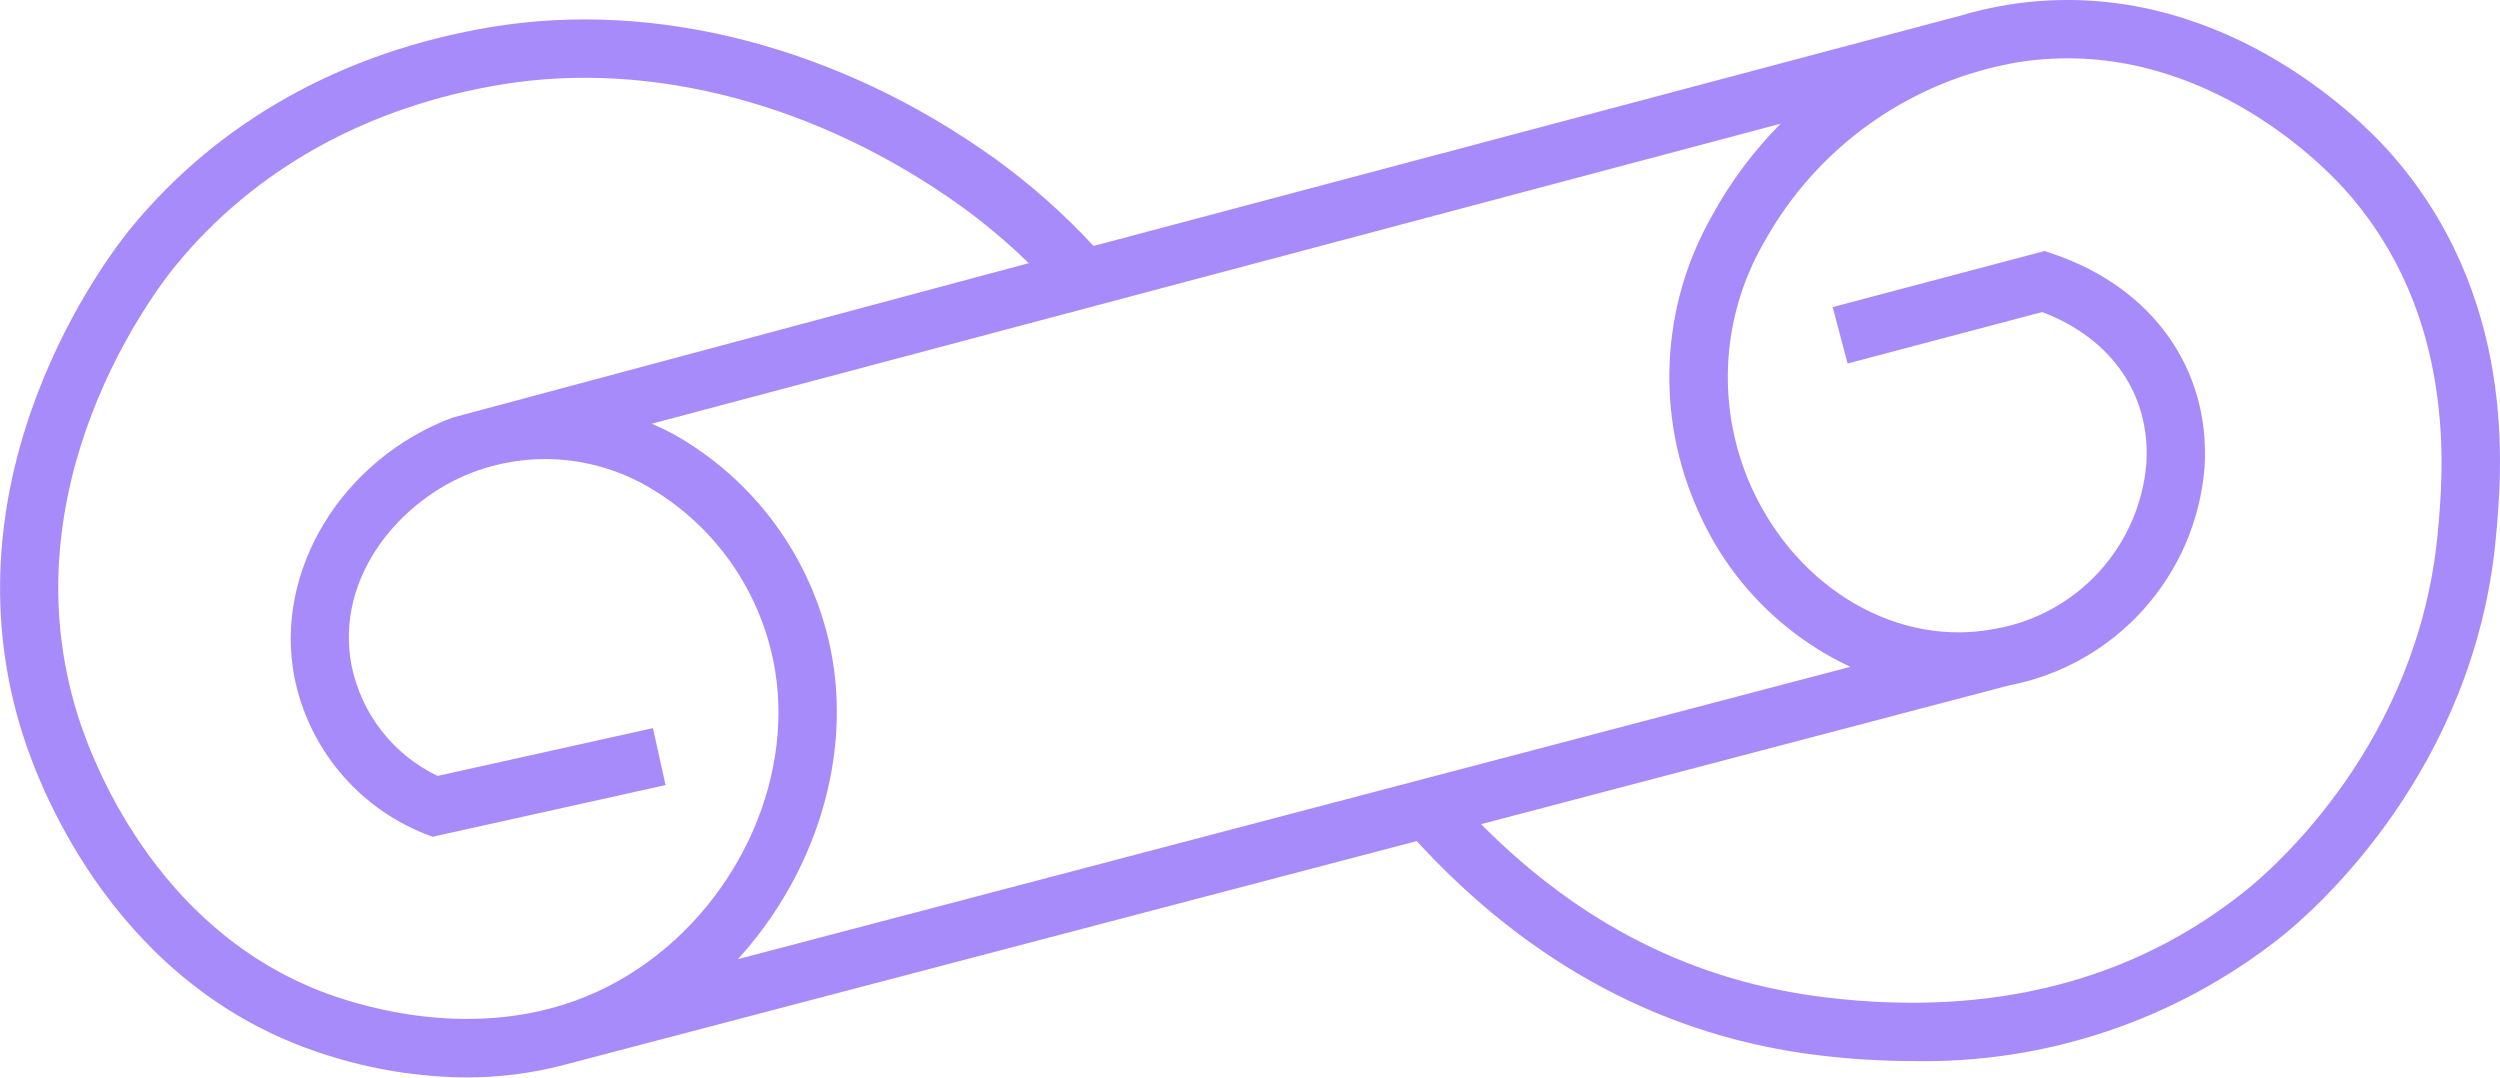
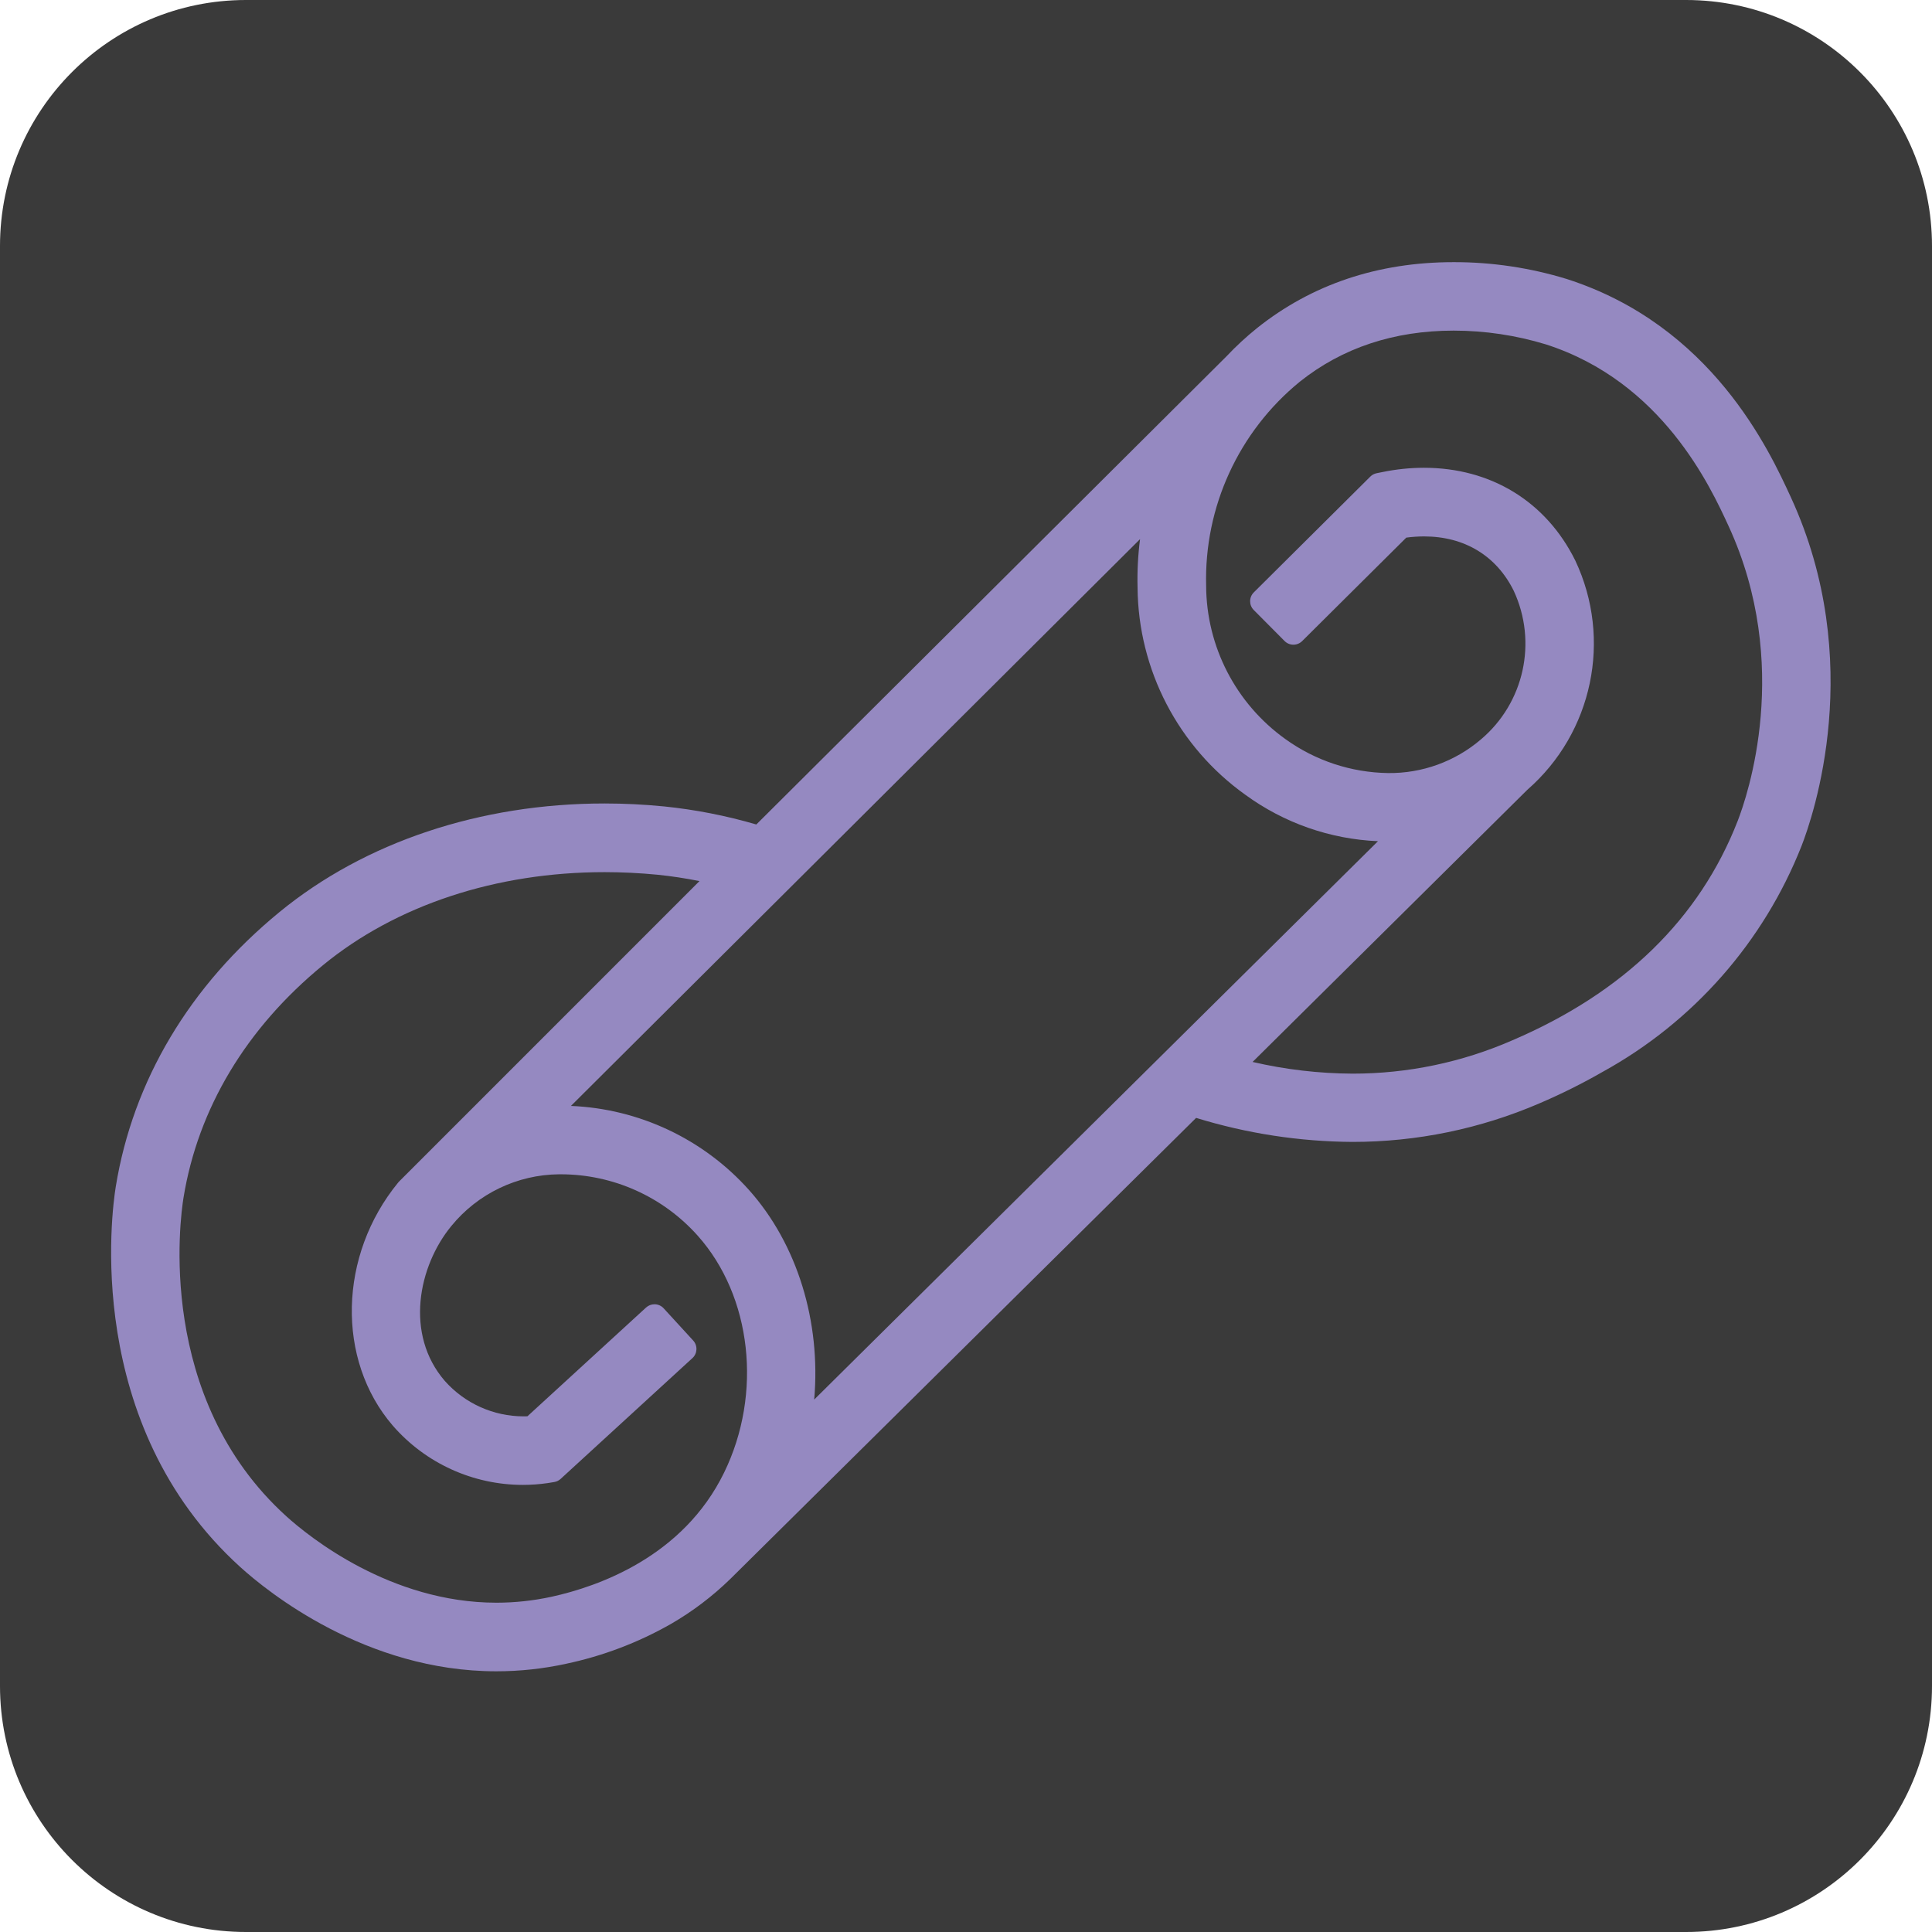
- <svg xmlns="http://www.w3.org/2000/svg" version="1.1" width="60.485mm" height="26.067mm">
-   <svg width="60.485mm" height="26.067mm" viewBox="0 0 171.454 73.892">
-     <path d="M75,16.868a45.932,45.932,0,0,0-6.781-6c-10.6-7.6-23.161-10.889-34.461-9.025-10.21,1.68-18.8,6.476-24.837,13.869C7.56,17.38-4.2,32.5,1.6,50.5,2.88,54.477,8.16,67.809,22.249,72.307a32.162,32.162,0,0,0,9.756,1.585,26.292,26.292,0,0,0,6.517-.817L97.16,57.684c7.8,8.5,17.1,13.448,27.653,14.7a54.1,54.1,0,0,0,6.354.386,39.391,39.391,0,0,0,25.326-8.554c2.191-1.754,13.192-11.318,14.677-27.312.425-4.574,1.554-16.726-7.478-26.689C161.851,8.187,151.948-1.83,137.911.294a26.444,26.444,0,0,0-3.565.809ZM116.51,35.145A21.2,21.2,0,0,0,126.9,45.733l-76.3,20.051c5.335-5.837,7.889-13.947,6.348-21.34A21.971,21.971,0,0,0,46.231,29.8c-.5-.277-1.014-.514-1.529-.742L122.118,8.483a27.982,27.982,0,0,0-4.713,6.331A22.337,22.337,0,0,0,116.51,35.145Zm-85.488-6.5C23.458,31.491,18.8,39.116,20.178,46.383a14.644,14.644,0,0,0,8.935,10.791l.56.212,15.971-3.543-.866-3.905L30.007,53.215a10.778,10.778,0,0,1-5.9-7.58c-1.167-6.131,3.418-11.4,8.324-13.243A14.043,14.043,0,0,1,44.3,33.3a17.921,17.921,0,0,1,8.722,11.957c1.608,7.714-2.185,16.415-9.224,21.159C36.3,71.477,27.84,69.891,23.464,68.5,11.2,64.579,6.539,52.791,5.4,49.271.252,33.284,10.8,19.739,12.018,18.247,17.431,11.62,25.173,7.313,34.407,5.794,44.672,4.1,56.141,7.14,65.888,14.124a40.989,40.989,0,0,1,4.667,3.925ZM137.791,47.005a16.574,16.574,0,0,0,13.4-14.927c.435-6.731-3.552-12.352-10.4-14.669l-.57-.193-14.532,3.846,1.023,3.868L140.057,21.4c4.79,1.828,7.45,5.688,7.143,10.424a12.575,12.575,0,0,1-10.308,11.291c-6.646,1.324-13.538-2.634-16.746-9.632a18.423,18.423,0,0,1,.779-16.763A24.609,24.609,0,0,1,138.511,4.249c12.022-1.818,20.617,6.891,22.218,8.656,7.849,8.658,6.838,19.537,6.458,23.633-1.336,14.385-11.225,22.981-13.194,24.56-7.739,6.2-17.4,8.663-28.707,7.316-9.065-1.076-16.85-4.982-23.71-11.891Z" fill="#a78bfa" />
-   </svg>
-   <style>@media (prefers-color-scheme: light) { :root { filter: none; } }
- </style>
+ <svg xmlns="http://www.w3.org/2000/svg" width="512" height="512" viewBox="0 0 512 512">
+   <rect width="512" height="512" rx="65.186" fill="#3a3a3a" />
+   <path d="M131.537,442.913c-34.652,0-60.656-21.107-67.8-27.577-41.884-37.9-34.087-94.511-33.06-100.841,4.568-28.1,19.569-53.262,43.382-72.784,22.621-18.559,53.224-28.781,86.171-28.781,5.219,0,10.521.263,15.76.78a136.684,136.684,0,0,1,24.442,4.788L325.074,94.389a79.764,79.764,0,0,1,8.031-7.424c14.542-11.611,32.083-17.494,52.146-17.494a101.671,101.671,0,0,1,29.967,4.471c38.471,12.356,53.678,45.431,59.4,57.882,20,43.5,5.855,84.557,2.815,92.345A117.646,117.646,0,0,1,424.811,284a160.187,160.187,0,0,1-16.791,8.378,125.135,125.135,0,0,1-49.628,10.241,143.744,143.744,0,0,1-41.409-6.366l-123.4,122.143a79.6,79.6,0,0,1-15.837,12,96.367,96.367,0,0,1-27.734,10.523A86.972,86.972,0,0,1,131.537,442.913Zm28.675-211.786c-28.743,0-55.244,8.756-74.62,24.656-20.332,16.666-33.114,37.981-36.964,61.643-.865,5.329-7.455,52.985,27.288,84.435,5.942,5.363,27.526,22.871,55.653,22.87a68.839,68.839,0,0,0,14.6-1.575c12.412-2.72,34.866-10.615,45.726-32.9,10.215-20.924,7.335-46.744-7-62.793A48.66,48.66,0,0,0,148.6,311.2l-.423,0a37.278,37.278,0,0,0-28.564,13.7c-8.788,10.694-12.387,28.706-1.756,41.033a27.9,27.9,0,0,0,20.9,9.415c.337,0,.676-.007,1.015-.018l31.44-28.819a3.3,3.3,0,0,1,2.228-.866c.048,0,.1,0,.143,0a3.3,3.3,0,0,1,2.289,1.066l7.828,8.542a3.3,3.3,0,0,1-.2,4.66l-34.932,32.018a3.292,3.292,0,0,1-1.7.824l-1.712.279a46.024,46.024,0,0,1-6.586.478h0a45.7,45.7,0,0,1-34.473-15.7c-15.026-17.445-14.4-45.151,1.451-64.459.068-.083.14-.163.216-.239l79.606-79.616c-3.7-.745-7.437-1.312-11.175-1.691C169.552,231.36,164.842,231.127,160.212,231.127Zm-8.907,61.955a67.024,67.024,0,0,1,47.173,22.26c12.846,14.38,19.107,34.976,17.291,55.561L365.177,222.927a64.262,64.262,0,0,1-35.154-12.307,68.155,68.155,0,0,1-28.558-54.942,83.748,83.748,0,0,1,.659-12.8Zm180.641-11.655a119.8,119.8,0,0,0,26.509,3.1,105.528,105.528,0,0,0,42.4-8.862c29.473-12.636,49.539-32.181,59.644-58.095,2.566-6.594,14.517-41.358-2.4-78.141-4.817-10.47-17.6-38.263-48.439-48.168a84.046,84.046,0,0,0-24.408-3.644c-15.811,0-29.536,4.558-40.8,13.546a67.551,67.551,0,0,0-24.813,54.1A50.222,50.222,0,0,0,340.6,195.834a47.716,47.716,0,0,0,27.263,9.035,37.149,37.149,0,0,0,24.6-8.922,33.208,33.208,0,0,0,8.693-39.377c-4.582-9.272-13.035-14.414-23.774-14.414a35.75,35.75,0,0,0-4.7.32l-27.594,27.416a3.3,3.3,0,0,1-2.324.959h-.011a3.3,3.3,0,0,1-2.329-.974l-8.168-8.221a3.3,3.3,0,0,1,.014-4.664L363.15,126.3a3.3,3.3,0,0,1,1.68-.895l1.709-.341a55.222,55.222,0,0,1,10.808-1.1c17.773,0,32.4,8.967,40.127,24.6A51.473,51.473,0,0,1,404.765,209.3Z" fill="#9589c1" />
</svg>
